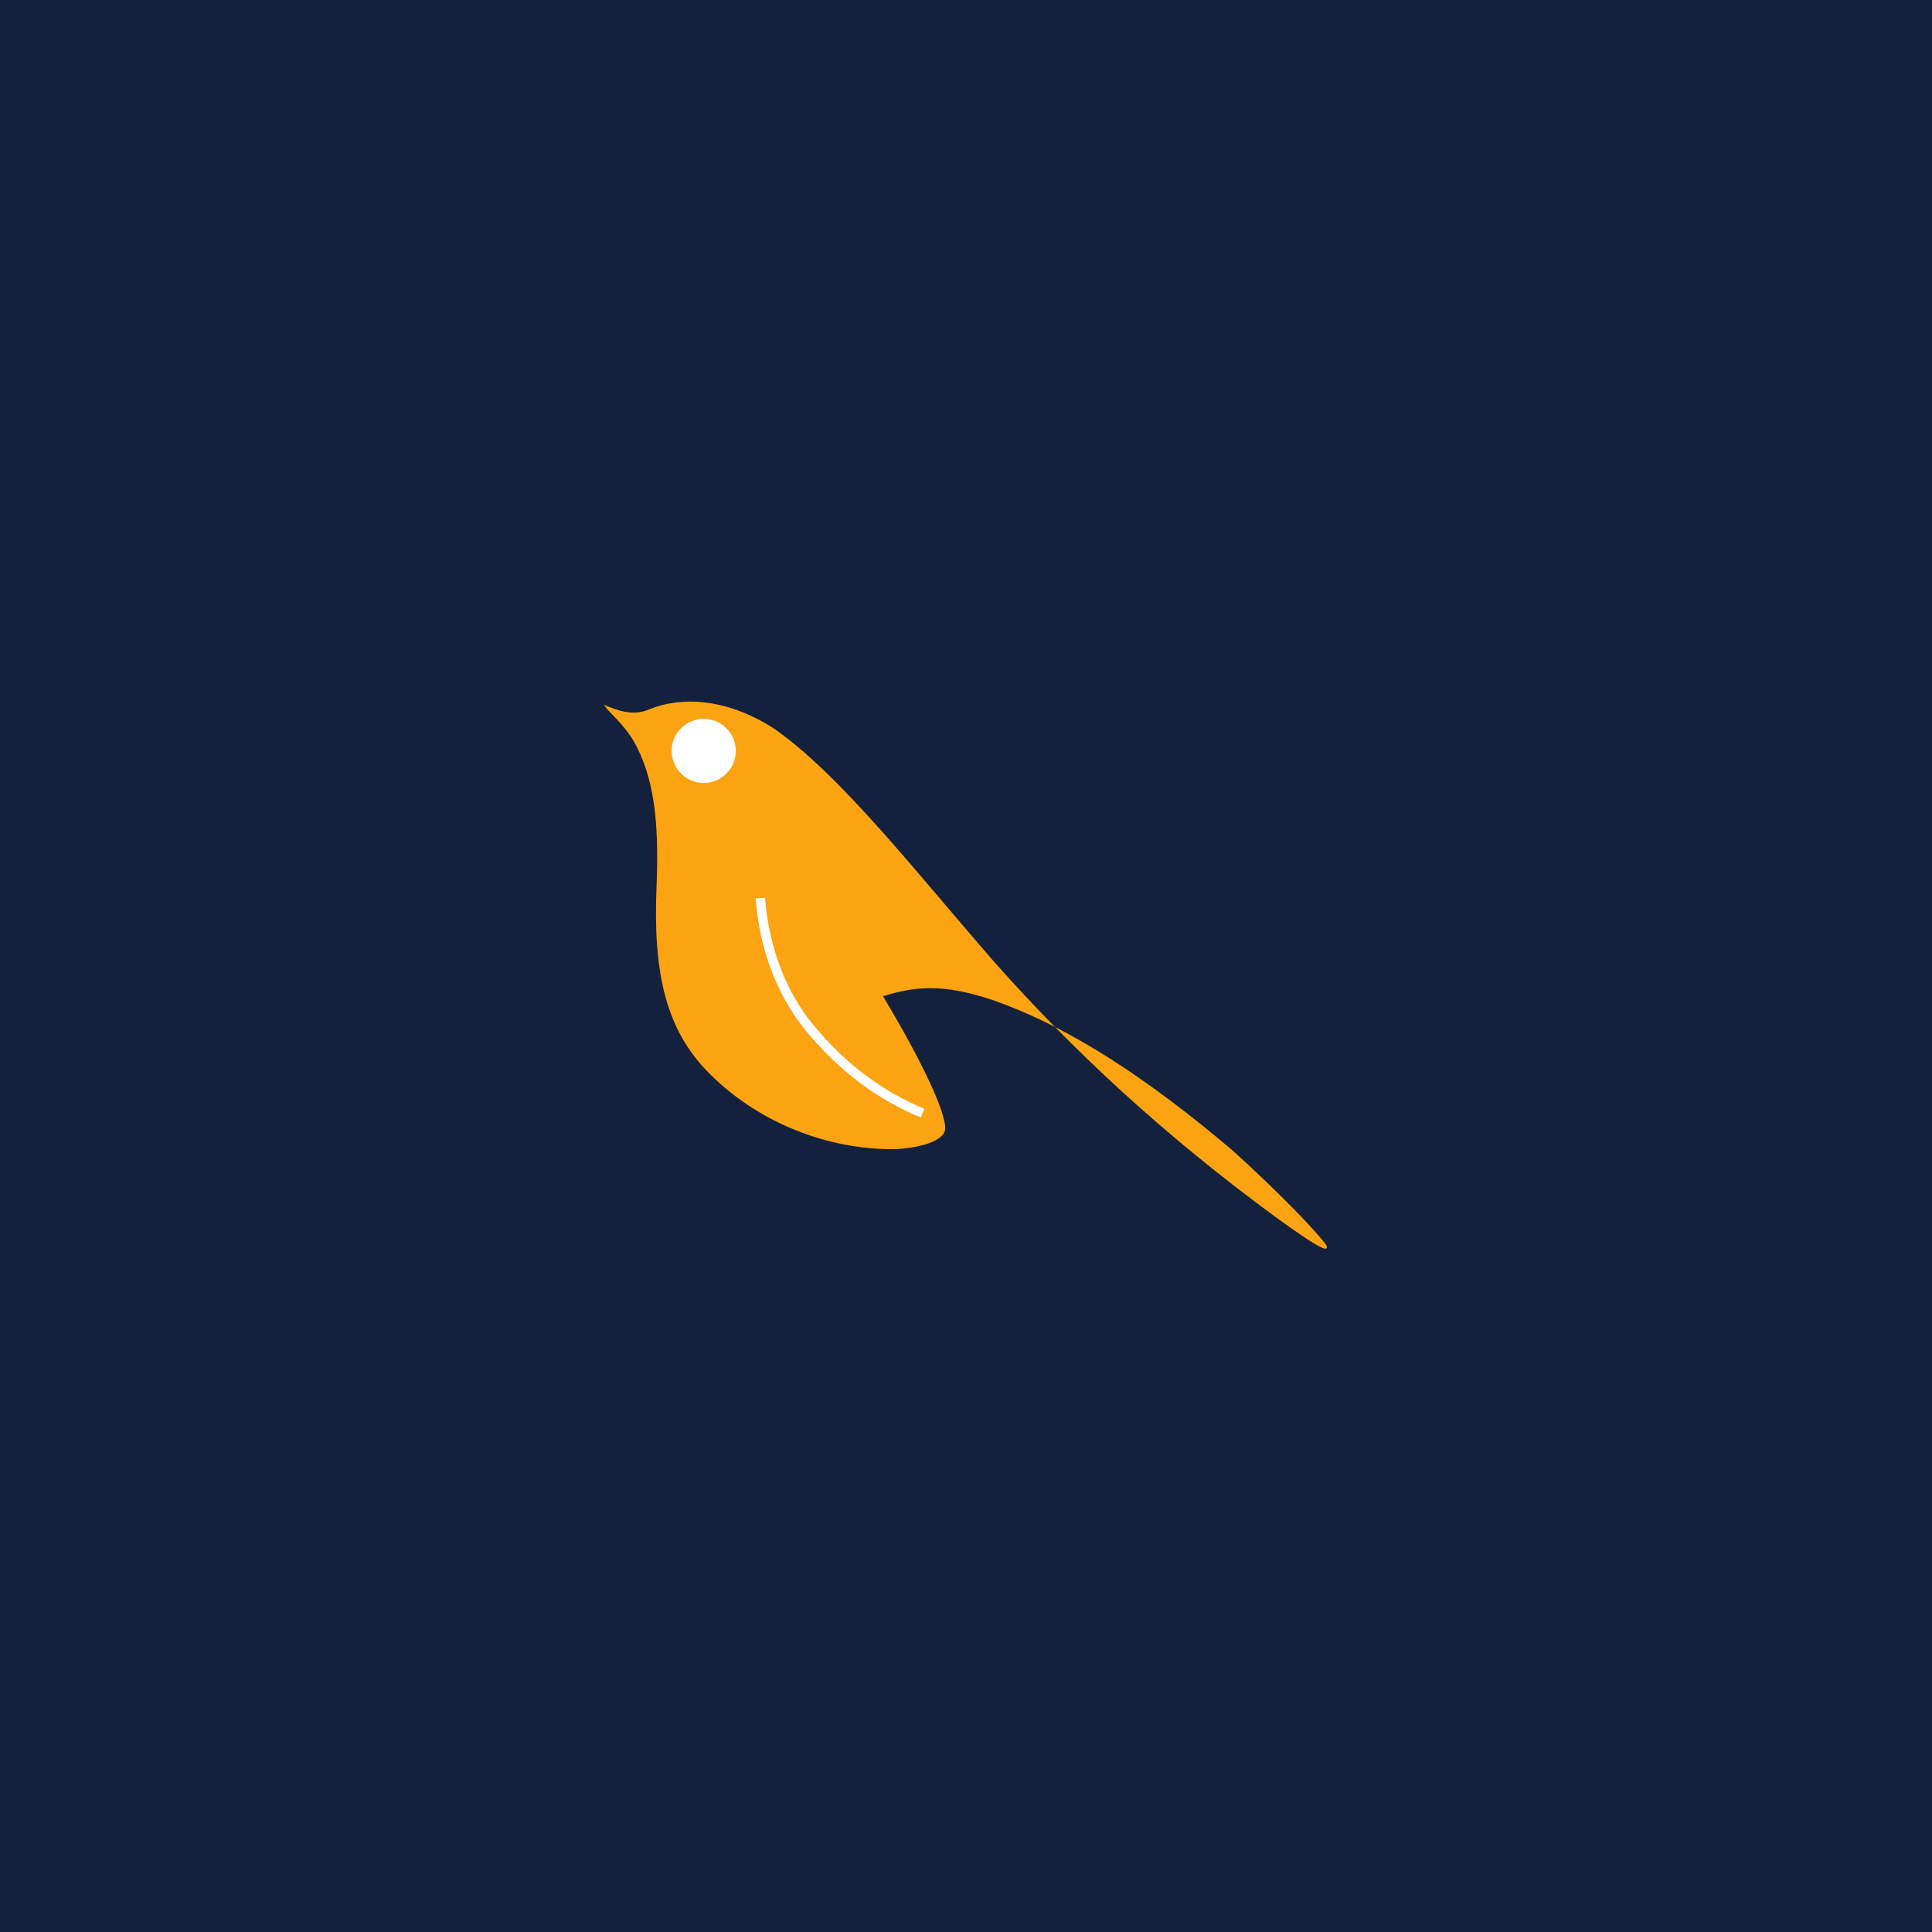
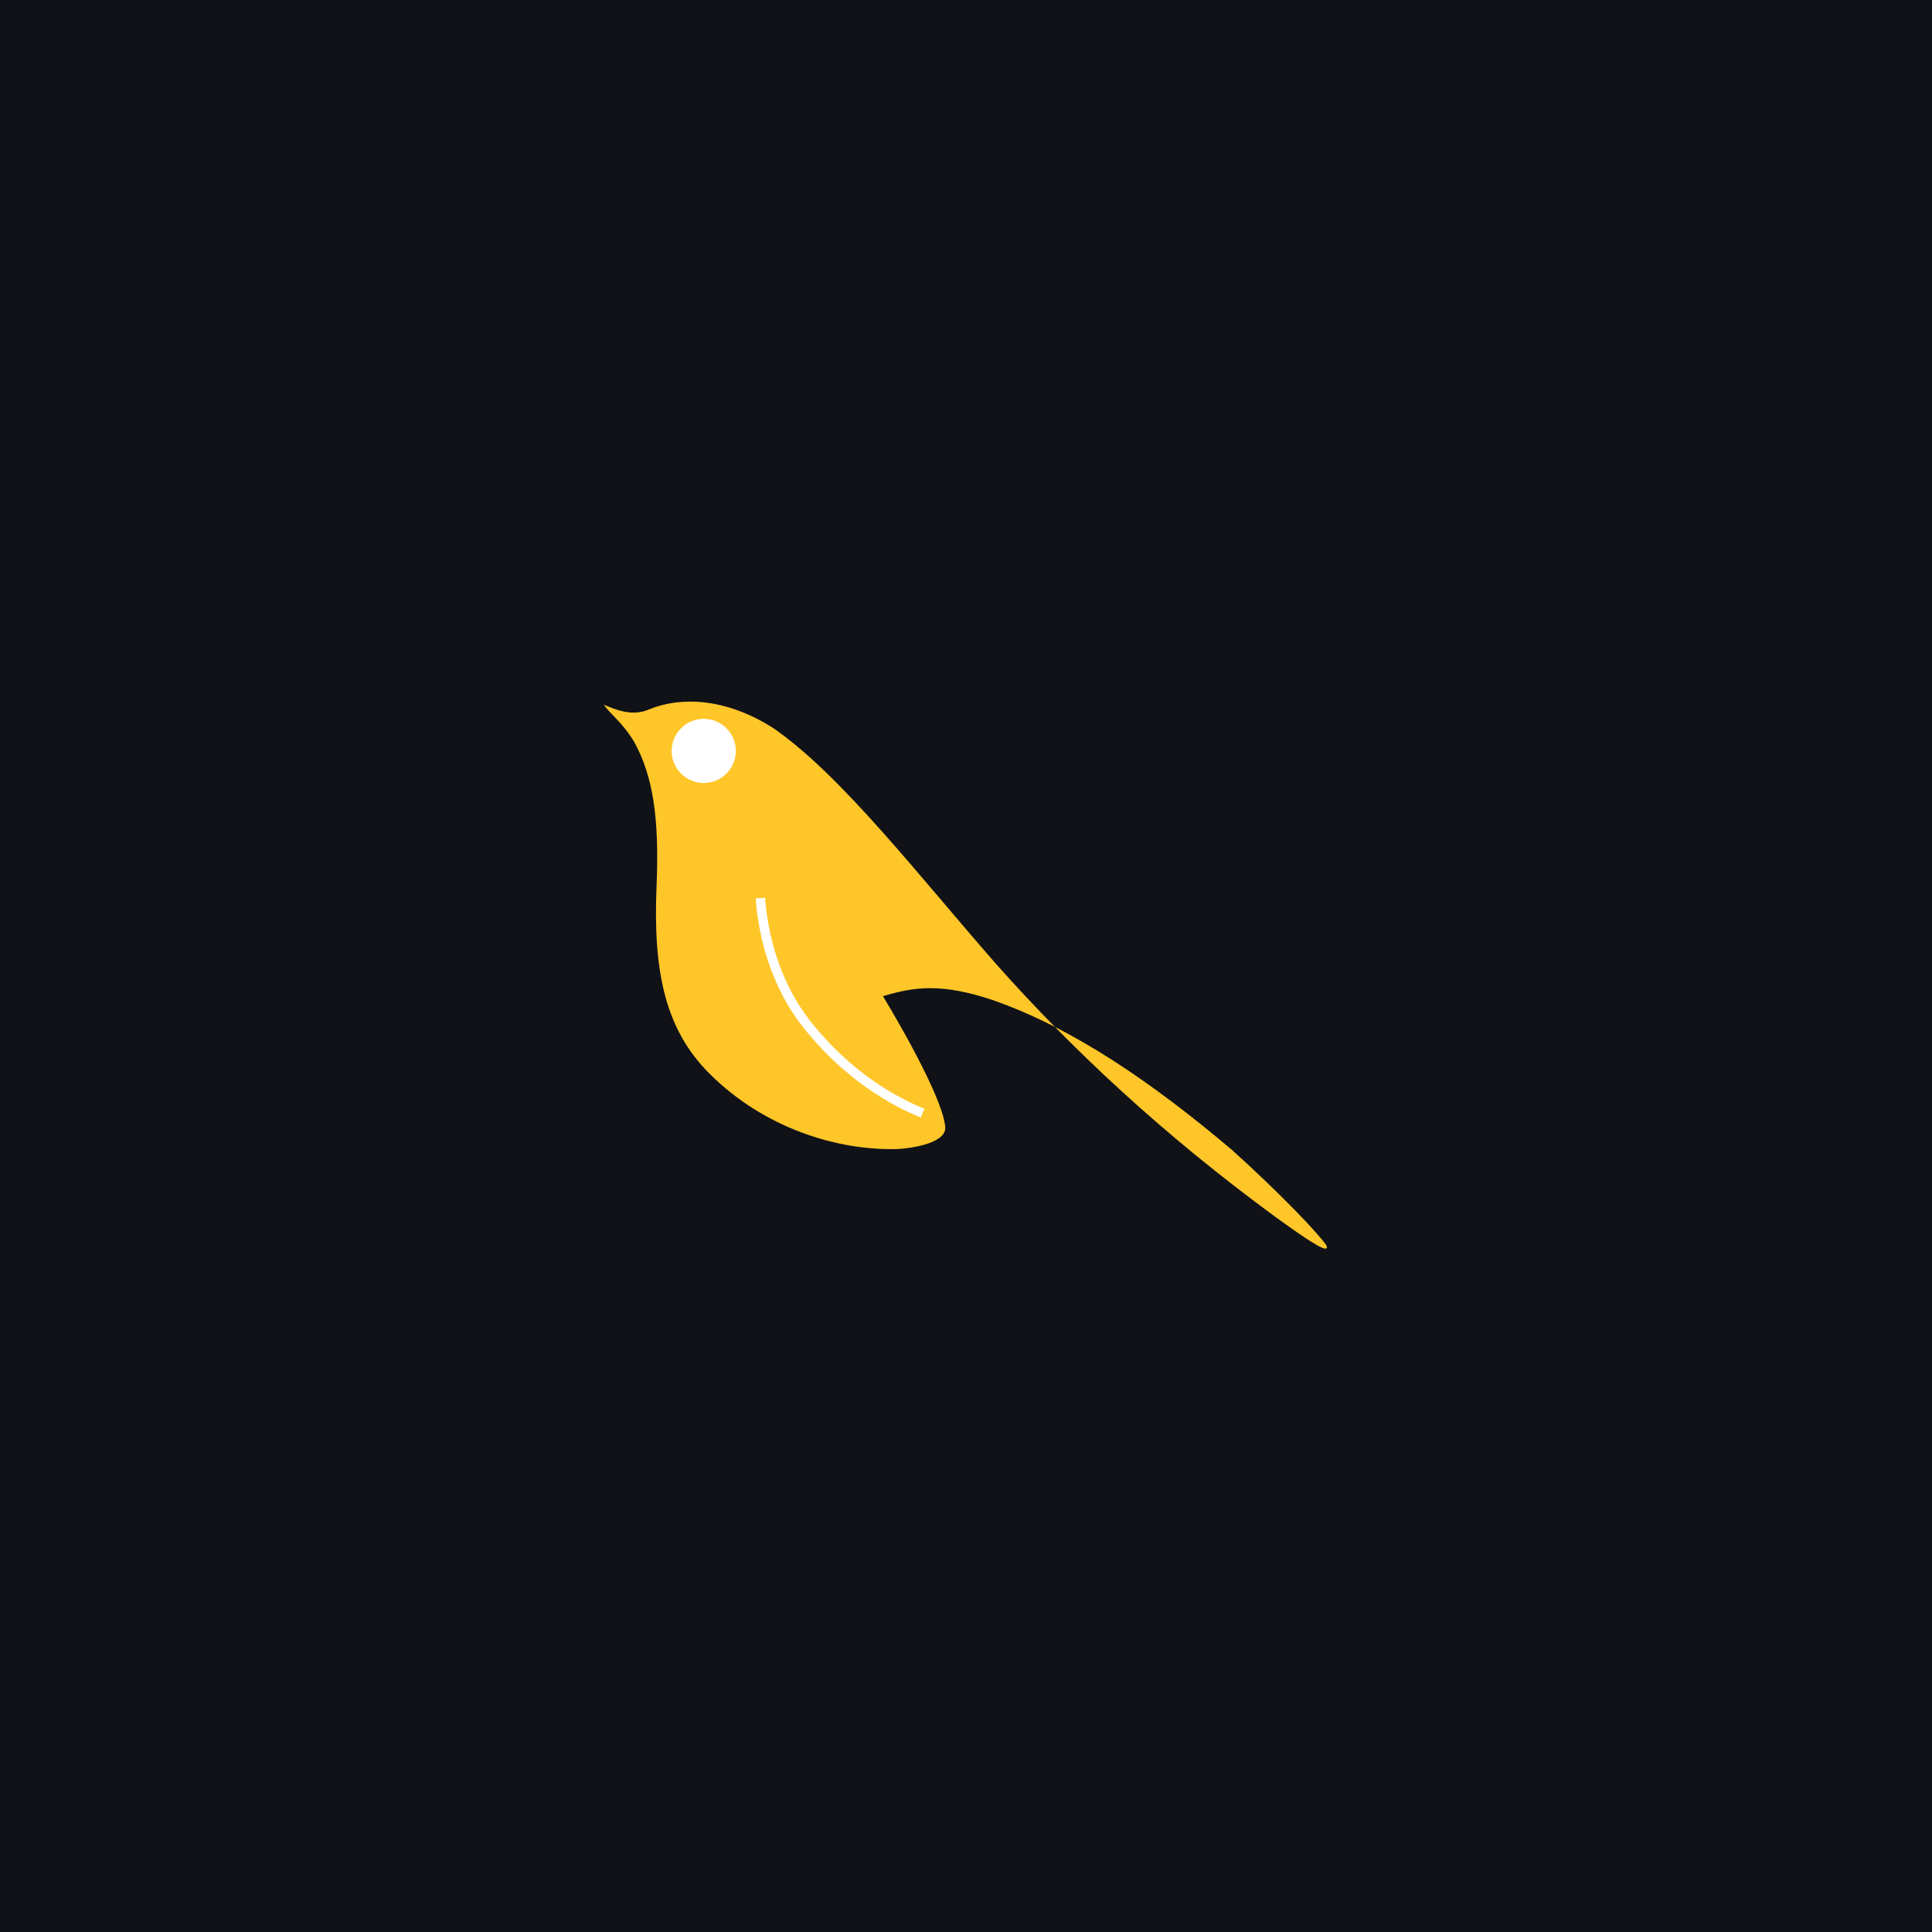
<svg xmlns="http://www.w3.org/2000/svg" viewBox="0 0 512 512" width="512" height="512">
-   <rect width="512" height="512" fill="#14213D" />
+   <rect width="512" height="512" fill="#101217" />
  <g transform="translate(131, 131) scale(2.5)">
-     <path d="M 11.6 22.3 C 12.8 22.8 14.6 23.6 16.4 22.8 C 19.8 21.4 24.6 21.6 29.6 24.8 C 36.8 29.8 44.8 40.2 53.2 49.8 C 61.2 58.8 70.8 67.8 82.8 76.6 C 86.8 79.5 88.6 80.6 88.2 79.6 C 87.2 78.2 83.4 74.2 78.2 69.5 C 69.8 62.4 61.4 56.6 52.8 53.6 C 47.4 51.8 44.5 52.2 41.2 53.2 C 45.4 60.2 47.8 65.4 47.8 67.2 C 47.8 68.4 45.6 69.2 42.8 69.4 C 36.4 69.6 28.6 67.2 22.8 61.4 C 18.2 56.8 16.8 50.8 17.2 41.5 C 17.5 34.2 16.8 29.8 14.8 26.2 C 13.6 24.2 12.2 23.2 11.6 22.3 Z" fill="#FCA311" />
+     <path d="M 11.6 22.3 C 12.8 22.8 14.6 23.6 16.4 22.8 C 19.8 21.4 24.6 21.6 29.6 24.8 C 36.8 29.8 44.8 40.2 53.2 49.8 C 61.2 58.8 70.8 67.8 82.8 76.6 C 86.8 79.5 88.6 80.6 88.2 79.6 C 87.2 78.2 83.4 74.2 78.2 69.5 C 69.8 62.4 61.4 56.6 52.8 53.6 C 47.4 51.8 44.5 52.2 41.2 53.2 C 45.4 60.2 47.8 65.4 47.8 67.2 C 47.8 68.4 45.6 69.2 42.8 69.4 C 36.4 69.6 28.6 67.2 22.8 61.4 C 18.2 56.8 16.8 50.8 17.2 41.5 C 17.5 34.2 16.8 29.8 14.8 26.2 C 13.6 24.2 12.2 23.2 11.6 22.3 Z" fill="#FFC629" />
    <circle cx="22.2" cy="27.2" r="3.4" fill="#FFFFFF" />
    <path d="M 28.2 42.8 C 28.5 46.8 29.8 52.4 33.8 57 C 37 60.8 41 63.8 45.4 65.6" stroke="#FFFFFF" strokeWidth="2.2" strokeLinecap="round" fill="none" />
  </g>
</svg>
